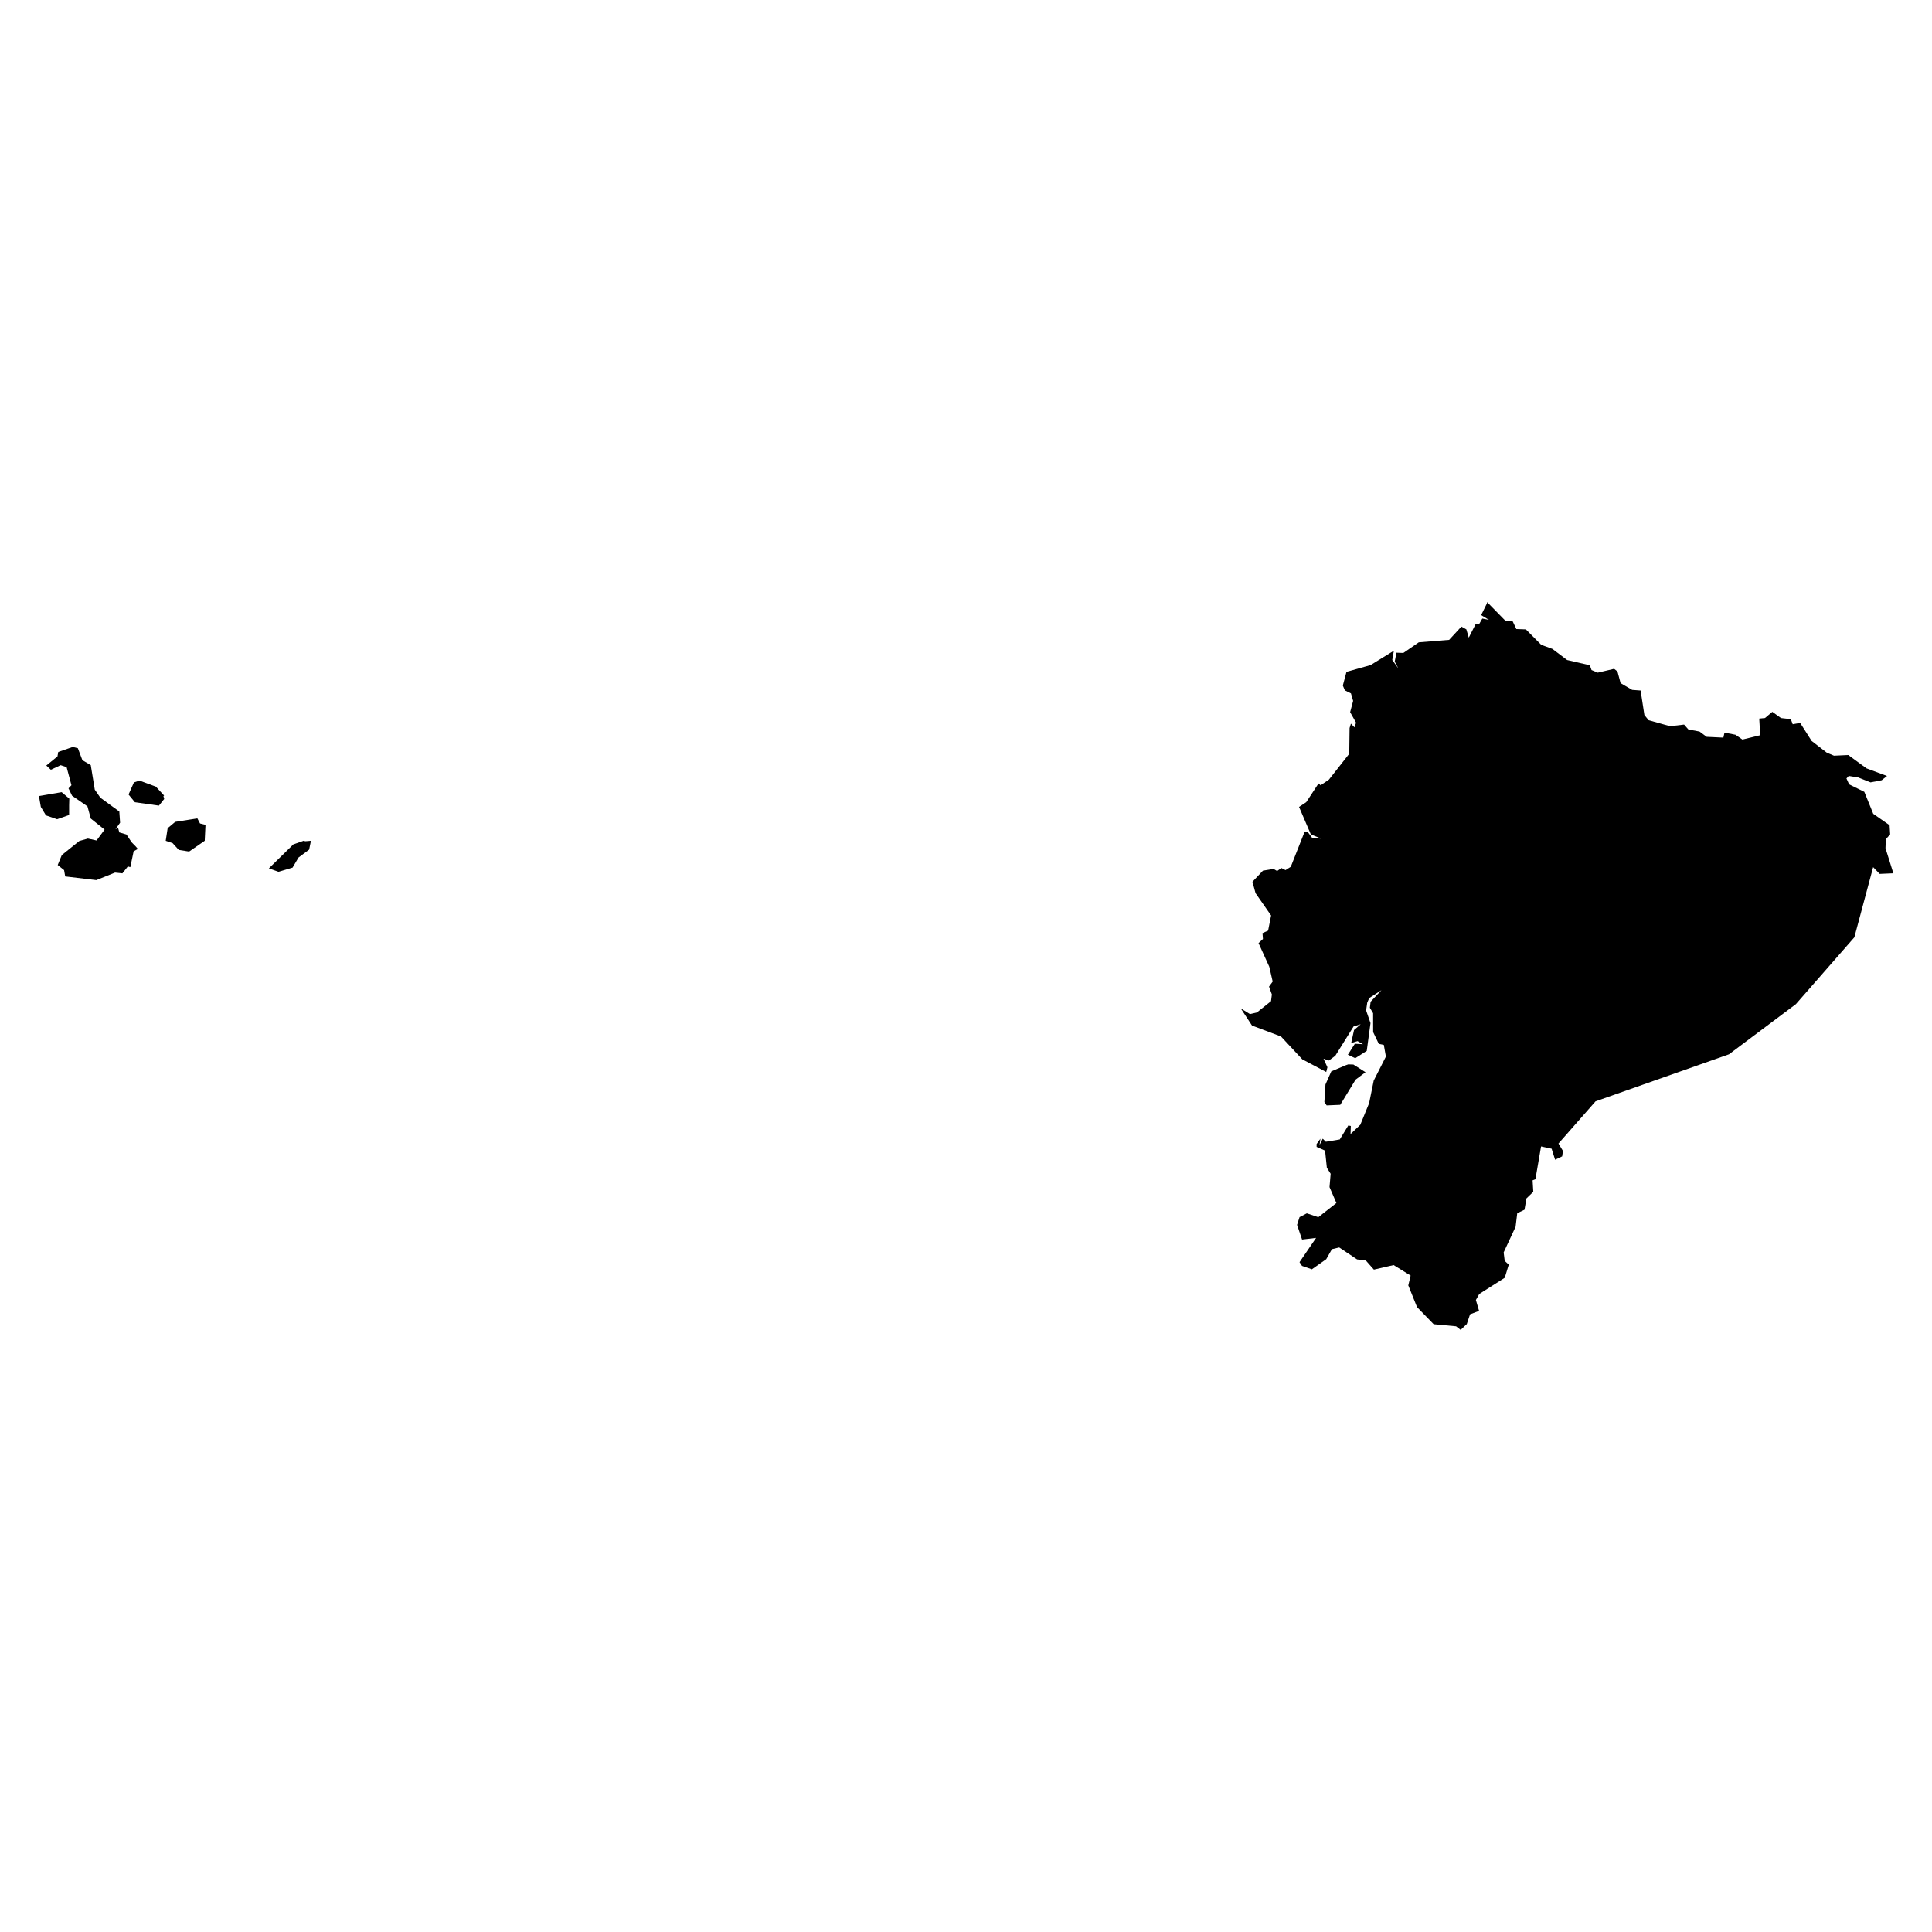
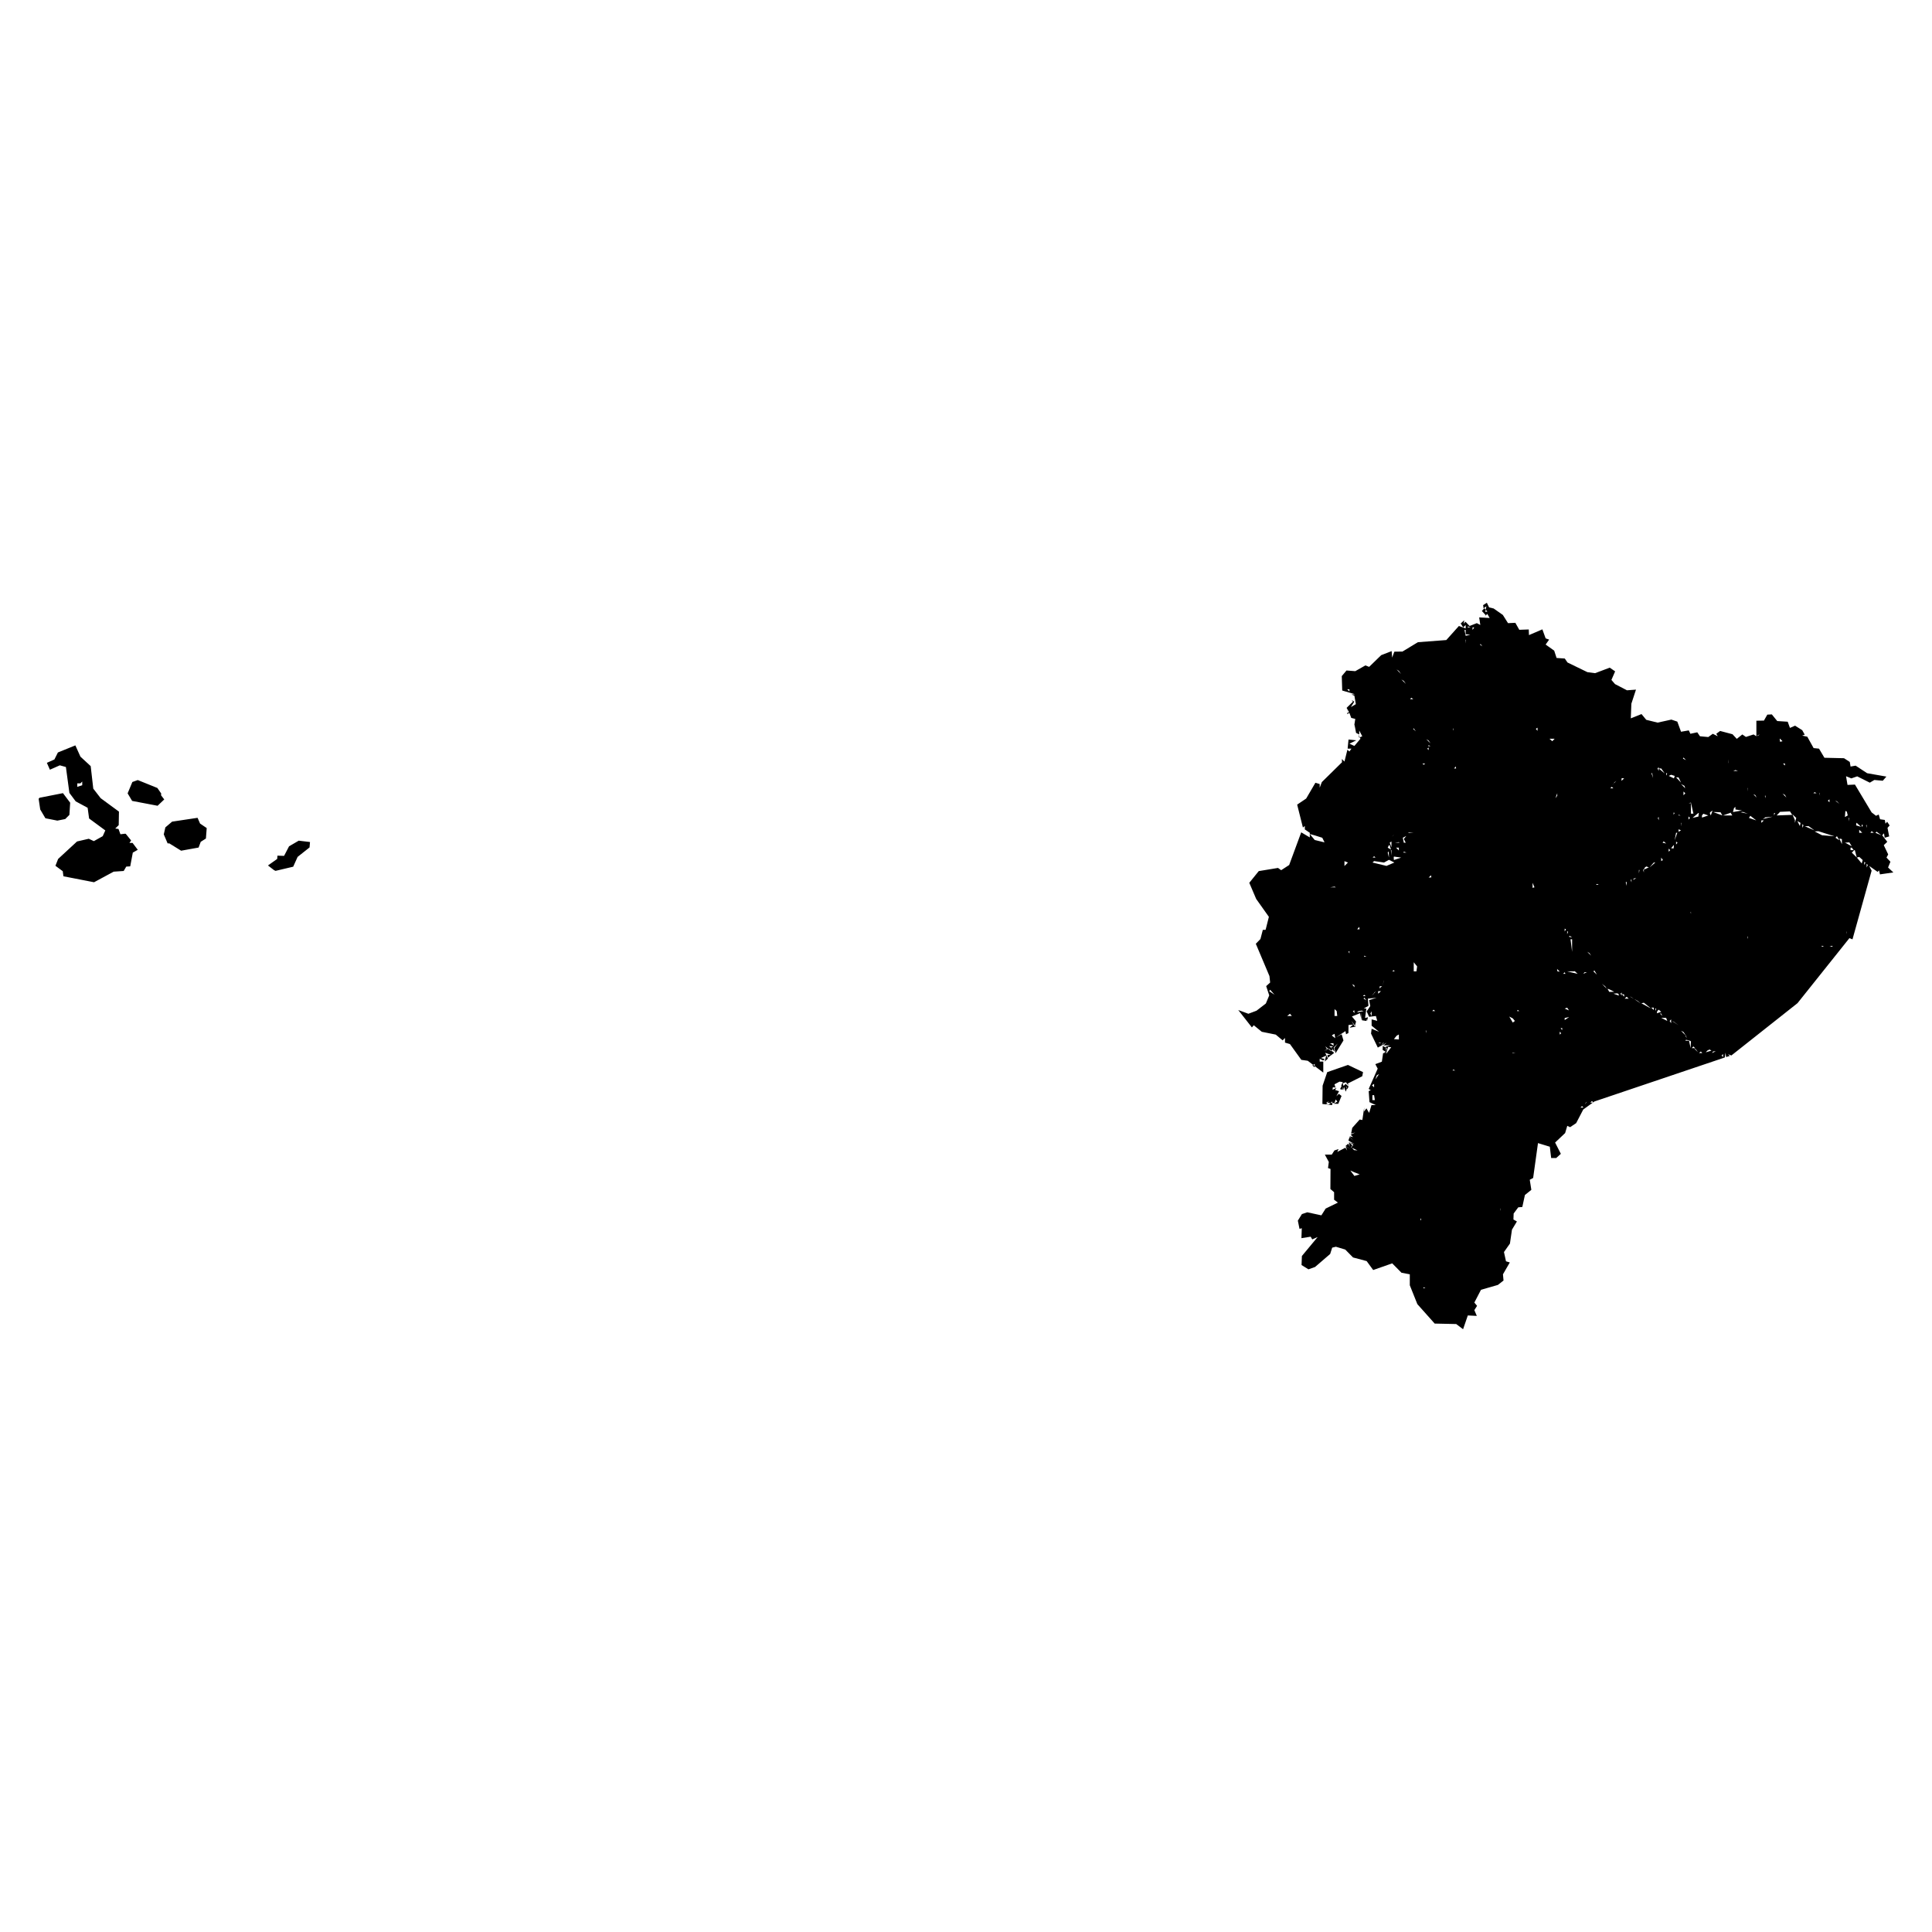
<svg xmlns="http://www.w3.org/2000/svg" viewBox="0 0 1000 1000" fill="currentColor" fill-rule="evenodd">
-   <path d="M769.75 311.66L779.33 321.45L782.98 321.63L784.85 325.59L789.8 325.77L797.74 333.76L803.53 335.88L811.12 341.62L822.9 344.35L823.78 346.82L827 348.16L835.46 346.18L837.2 347.55L838.82 353.59L844.79 357.08L849.18 357.41L851.13 370.08L853.3 372.77L864.43 375.89L871.67 375.04L873.9 377.56L879.67 378.65L883.37 381.38L892.02 381.79L892.59 379.2L898.29 380.31L901.88 382.79L911.07 380.55L910.58 371.94L913.56 371.65L917.35 368.45L921.83 371.66L926.93 372.24L927.91 374.87L931.77 374.18L937.69 383.5L945.52 389.56L949.26 391.14L956.68 390.8L966.13 397.72L976.72 401.65L973.96 403.85L968.19 404.96L961.79 402.41L956.9 401.63L955.72 402.92L957.1 405.97L964.97 409.86L969.59 421.23L978.05 427.13L978.35 431.85L976.11 434.4L975.93 439.01L980 452.02L972.91 452.33L969.54 448.83L959.81 485.16L929.56 519.72L894.92 545.7L825.85 570.05L806.66 591.89L808.98 595.72L808.57 598.53L804.92 600.27L803.11 594.57L797.65 593.4L794.73 610.38L793.27 610.94L793.63 616.88L790.07 620.31L789.08 626.16L785.32 627.93L784.47 634.97L778.29 648.25L778.83 652.62L780.93 654.58L778.86 661.37L765.67 669.76L763.92 672.88L765.57 678.51L760.9 680.29L759.21 685.34L756.02 688.34L753.67 686.5L742.05 685.4L733.45 676.55L728.93 665.3L730.14 660.23L721.34 654.8L711.13 657.15L706.97 652.45L702.42 651.86L693.18 645.68L689.4 646.57L686.46 651.75L679.02 656.99L673.93 655.23L672.63 653.29L681.21 640.73L673.95 641.59L671.36 633.99L672.65 629.98L676.41 628.02L682.37 630.01L691.72 622.68L688.16 614.44L688.74 607.55L686.78 604.41L685.86 595.56L681.48 593.63L681.46 592.17L683.45 589.38L683.02 592.61L684.65 589.38L686.24 590.97L693.46 589.78L697.87 582.55L699.18 582.8L699.04 586.99L704.1 582.17L708.67 570.94L711.03 559.33L717.34 546.88L716.26 540.82L713.66 540.29L710.74 534.21L710.72 524.43L709.04 521.59L709.43 518.5L715.05 512.48L708.71 516.59L707.68 518.96L707.1 522.98L709.37 529.55L707.43 543.93L701.46 547.72L697.66 545.91L701.27 540.24L705.48 540.47L702.66 538.87L699.37 539.87L700.85 533.15L704.29 530.14L700.63 531.26L691.15 546.46L687.84 548.92L685.05 547.98L687.07 552.4L686.45 554.85L674.05 548.29L663.04 536.48L648.03 530.81L642.23 521.94L647 524.88L650.55 524.06L657.88 518.2L658.32 514.73L656.85 510.66L658.74 508.06L656.97 500.36L651.42 488.14L653.7 486.03L653.47 482.98L656.37 481.69L657.92 473.86L649.87 462.3L648.27 456.41L653.71 450.65L659.21 449.77L661.04 450.84L663.25 449.29L665.39 450.37L668.1 448.66L675.16 430.79L676.73 430.41L679.26 433.81L683.91 434.07L678.5 431.92L672.39 417.67L676.11 415.21L682.47 405.51L683.54 406.46L687.83 403.56L698.37 390.15L698.54 376.82L699.24 374.56L701.06 376.46L701.9 374.07L698.83 368.61L700.38 362.77L699.25 358.9L696.1 357.33L695.05 354.83L696.94 347.76L709.42 344.24L721.47 336.81L720.63 341.6L723.85 346.05L721.9 342.43L722.81 337.84L726.37 337.97L734.35 332.47L750.07 331.19L756.41 324.32L758.99 325.77L760.23 330.03L763.9 322.82L765.49 323.22L767.24 320.15L770.67 320.83L766.64 318.38L769.64 312.3ZM697.87 550.91L700.52 551L706.79 554.98L701.65 558.82L693.72 571.85L686.68 572.15L685.5 570.41L686.06 561.32L689.07 554.54L696.65 551.33ZM157.97 435.43L160.94 435.19L160.01 439.77L154.51 443.85L151.43 449.08L144.16 451.25L139.18 449.46L151.83 437.06L157.26 435.15ZM106.37 426.83L105.97 435.19L97.9 440.76L92.54 439.92L89.37 436.43L85.78 435.19L86.77 428.68L90.69 425.4L102.16 423.6L103.53 426.23L105.72 426.77ZM35.78 421.84L29.56 424.03L23.79 422.04L21.13 417.65L20.16 412.04L31.91 410.02L35.87 413.38L35.78 416.82ZM84.59 412.04L84.99 413.55L82.26 416.99L69.81 415.23L66.54 411.24L69.31 404.99L72.2 404.03L80.65 407.15L84.95 411.78ZM70.2 438.06L71.36 439.42L69.17 440.63L67.45 448.85L66.18 448.46L63.36 452.05L59.55 451.65L49.87 455.55L33.75 453.64L33.17 450.37L29.87 447.73L32 442.57L41.07 435.29L45.49 434.04L49.98 435.03L54.13 429.41L47 423.7L45.26 417.36L37.3 411.86L35.46 408.04L36.98 406.42L34.48 397.07L31.38 396.05L26.32 398.43L23.97 396.23L29.74 391.54L30.16 389.21L37.67 386.61L40.3 387.27L42.64 393.47L46.98 396.03L49.06 408.74L51.95 412.89L61.76 420.05L62.16 425.84L59.77 429.22L61.07 428.36L61.76 430.85L65.44 431.94L68.16 435.99Z" />
+   <path d="M773.03 314.9L777.87 318.29L780.55 322.54L784.34 322.37L786.38 325.98L791.28 325.81L791.39 328.73L798.33 325.75L800.02 330.42L801.83 331.06L800.02 333.62L804.45 336.77L805.68 340.56L809.93 340.85L811.33 342.9L821.65 347.91L825.62 348.43L833.2 345.58L835.99 347.5L834.07 351.93L835.94 354.09L842.12 357.3L846.78 356.95L844.39 364.24L844.1 371.82L849.64 369.6L852.09 372.57L857.97 374.03L865.09 372.46L868.18 373.51L870.1 378.75L874.12 378.05L874.94 379.8L878.5 379.04L879.9 381.09L884.21 381.49L886.54 379.8L889.11 381.09L888.35 379.8L890.33 378.34L896.74 380.04L898.96 382.43L901.82 380.15L903.68 381.44L907.65 380.15L909.1 381.09L909.1 373.04L913.01 372.98L914.76 369.89L917.09 369.77L919.89 373.21L925.31 373.56L926.48 376.77L929.1 375.6L932.83 377.94L934.12 380.27L932.78 380.74L935.46 381.32L938.72 387.21L941.52 387.5L944.32 392.22L954.46 392.45L957.44 394.38L957.85 396.77L960.47 396.3L966.42 400.21L976.39 401.96L974.52 404.11L970.15 403.71L967.81 405.11L961.29 401.84L958.25 402.89L955.51 401.78L956.27 406.27L960.12 406.1L968.75 420.5L971.02 422.25L972.42 421.61L973.12 424.05L975.57 424.4L975.92 426.33L976.79 425.34L978.08 427.26L976.97 428.49L977.84 432.92L975.51 433.62L975.16 431.34L974.23 432.33L976.85 435.72L975.04 437.46L977.32 442.25L976.44 443.88L978.48 446.04L977.26 449.01L980 451.57L973.06 452.57L972.6 450.53L971.84 451.28L967.47 448.19L968.75 450.64L958.84 486.21L957.26 485.57L930.39 519.23L896.16 546.31L894.41 545.66L895.35 546.54L893.42 547.12L893.13 544.85L892.72 547.36L825.27 570.12L819.49 574.27L815.82 581.33L812.67 583.43L811.22 582.73L810.11 586.47L804.92 591.38L807.89 597.22L805.5 599.38L802.88 599.38L802.18 593.54L796.06 591.67L793.55 609.72L791.8 610.65L792.62 615.85L789.29 618.54L787.95 624.73L785.85 624.91L783.46 628.12L783.35 631.22L785.15 632.22L782.59 636.48L781.54 643.67L778.45 648.06L779.5 652.85L781.48 653.44L777.93 659.58L778.22 662.79L775.3 665.08L766.56 667.59L763.12 674.2L764.52 675.9L763.12 678.12L764.4 681.11L759.74 680.87L757.29 688.01L753.73 685.32L742.59 685.08L733.62 675.02L729.71 665.25L729.71 659.58L725.4 658.76L720.61 653.91L710.76 657.36L707.38 652.74L700.33 650.86L696.3 646.77L691.46 645.31L689.54 645.78L688.49 649.05L680.68 655.78L677.24 657L673.68 654.78L673.86 650.1L682.02 640.28L679.22 641.51L678.4 640.11L673.62 640.87L673.8 635.72L672.63 636.07L671.76 631.81L673.86 628.42L676.65 627.48L683.94 629.06L686.16 625.55L692.51 622.46L690.53 620.99L690.53 617.08L688.61 615.44L688.67 605.04L687.38 604.58L687.79 601.42L685.75 597.63L689.31 597.63L690.71 595.46L692.86 594.76L692.16 596.22L696.36 594.06L697.29 595.52L696.54 593.3L699.45 595L696.48 593.13L697.94 591.9L698.58 593.6L698.23 591.08L699.98 592.89L699.22 593.83L702.66 595.46L700.85 595.29L699.51 593.83L700.5 592.54L698.69 591.32L701.2 592.14L697.88 590.5L699.74 591.26L697.94 590.33L698.58 588.46L700.44 590.44L698.52 588.11L700.38 588.57L699.1 587.29L701.49 586.18L699.33 586.76L699.92 583.78L703.77 579.46L705.16 579.7L706.1 573.27L706.04 575.32L707.26 573.68L708.66 576.02L709.89 571.99L712.1 571.99L708.84 570.47L708.43 564.75L709.54 564.28L708.43 563.64L713.09 553.13L711.87 550.8L715.25 549.52L715.89 545.14L717.64 545.26L720.09 542.05L718.46 541.87L717.47 545.26L716.07 544.91L717.35 544.44L715.66 543.45L715.72 541.35L717.76 542.45L717.58 544.38L717.23 541.81L719.51 541.05L716.01 541.11L717.76 539.71L713.15 542.22L709.65 534.98L709.95 532.48L713.79 534.05L709.95 530.9L709.95 527.63L712.86 528.39L712.16 525.88L708.66 526.29L707.38 523.49L709.25 520.75L708.66 517.66L712.51 516.43L708.02 516.9L708.31 520.63L705.86 522.03L707.21 522.03L706.56 526.93L708.02 526.52L707.73 528.45L707.67 527.11L707.26 528.45L704.99 528.1L704.46 523.9L704.7 528.04L703.94 524.42L699.74 526.12L701.9 528.74L701.2 531.31L699.51 528.39L701.72 531.37L698.52 531.95L700.38 530.32L697.99 530.55L697.94 534.69L696.71 535.33L696.42 533.7L691.52 536.91L694.44 535.33L695.37 538.54L691.29 545.14L690.65 542.45L692.4 540.12L690.36 542.16L690.76 544.32L688.9 542.28L690.06 541.64L687.91 541.46L689.83 543.04L688.96 544.09L685.98 541.58L686.97 543.27L685.4 543.86L687.67 542.69L690.59 544.96L687.27 547.47L687.09 546.07L688.84 546.01L685.92 544.91L687.32 547.94L685.63 549.46L686.45 546.36L683.71 547.65L685.63 548.12L684.88 548.93L683.07 548L683.07 549.46L684.93 549.46L684.93 555.18L676.89 549.05L673.56 548.58L667.68 540.41L665.11 539.65L665.11 537.26L663.89 538.49L660.33 535.51L653.1 534.05L648.96 530.67L647.97 531.78L640.92 522.79L646.16 524.72L650.36 523.14L655.2 519.41L656.95 515.21L655.37 510.42L657.42 508.56L657.07 505.23L650.01 488.49L652.4 486.04L653.63 481.32L655.08 481.26L656.77 474.55L650.19 465.28L646.63 456.94L651.53 450.88L661.5 449.24L663.13 450.41L667.27 447.73L673.51 430.82L677.94 433.44L677.94 431.05L675.37 429.3L675.37 427.55L674.38 428.31L671.41 416.47L676.07 413.33L680.85 405.16L683.07 405.81L683.07 407.73L684.18 404.81L694.61 394.55L694.55 392.86L695.89 394.2L697.41 388.08L698.46 388.96L699.51 387.5L697.53 387.5L697.99 382.78L702.02 383.18L698.46 384.93L701.03 386.1L704.17 382.37L703.01 380.04L703.53 381.78L705.11 381.09L703.53 378.11L703.53 380.15L701.9 379.34L701.03 374.73L700.68 377.24L701.49 372.11L699.39 371.58L698.46 369.02L697.29 369.6L697.18 366.74L697.35 369.19L698.23 368.55L697 366.39L700.27 363.19L699.63 362.31L700.97 363.19L699.22 365.98L701.78 364.47L701.03 360.1L699.51 359.45L701.32 359.34L694.73 357.41L694.5 349.95L696.94 347.04L701.49 347.39L706.74 344.41L708.66 345.17L714.9 339.11L720.32 337.01L720.56 340.39L721.72 337.3L725.92 337.24L733.91 332.4L748.6 331.29L755.13 324L758.63 325.29L758.63 323.48L757.34 324.76L756.06 322.66L755.3 323.42L757.87 321.03L757.64 322.84L758.51 321.79L760.67 324L764.4 322.54L766.21 323.48L765.62 319.57L771.05 319.86L769.82 317.76L768.07 319.57L769.18 318.58L767.02 316.25L768.31 314.79L769.88 316.54L768.77 316.71L769.36 313.8L767.9 314.85L767.66 313.21L769.59 311.99L770.75 314.38L772.85 314.9ZM955.8 482.31L955.92 483.59L955.92 482.19ZM875.06 472.04L875.23 473.15L875.23 471.93ZM845.26 455.42L846.95 454.55L845.73 454.67ZM826.14 457.99L827.48 457.99L826.55 457.52ZM844.04 455.42L844.45 456.71L844.45 455.25ZM841.47 456.71L841.94 458.51L841.94 456.36ZM942.86 490.01L944.03 490.01L943.09 489.48ZM948.23 489.54L946.94 490.01L948.63 490.01ZM904.44 484.87L904.67 486.16L904.67 484.7ZM812.09 484.87L813.72 485.22L812.44 484.35ZM811.16 481.96L811.16 483.59L811.62 482.31ZM812.91 486.16L813.72 492.69L813.72 486.16ZM821.54 492.63L823.58 494.67L822.7 493.33ZM883.69 543.8L882.93 544.67L885.84 543.8L884.85 543.21ZM876.75 542.51L878.85 544.61L877.8 543.15ZM874.24 538.66L875.06 542.51L875.23 538.95ZM875.64 542.51L877.39 542.51L876.51 541.64ZM872.32 538.66L875 538.66L872.67 538.19ZM872.37 536.09L873.07 537.38L872.67 536.09ZM870.1 533.53L872.67 536.09L871.38 534.17ZM886.08 545.08L888.06 544.15L886.78 544.21ZM891.09 546.36L891.85 547.12L891.85 545.55ZM879.37 545.08L881.12 545.08L880.36 544.26ZM836.81 514.16L835.12 514.33L837.98 515.32L837.63 514.33ZM832.03 511.76L832.96 513.4L835.53 513.34L832.96 512.06ZM829.17 509.26L831.68 511.76L830.81 510.48ZM854.71 521.56L855.99 522.79L855.99 521.56ZM849.58 519.29L854.59 522.03L850.86 519ZM845.85 517.07L849.35 519.46L847.65 518.06ZM843.57 515.73L845.73 517.07L844.45 516.14ZM840.95 516.9L842.99 516.9L841.94 515.91ZM839.49 514.51L840.66 515.91L840.66 514.74ZM838.73 514.33L839.38 515.32L839.38 513.75ZM865.44 528.45L868.82 530.67L866.25 528.8ZM864.21 528.45L864.97 529.62L864.97 527.63ZM857.8 523.32L857.57 524.48L859.84 523.72L858.56 522.61ZM859.84 526.82L862.99 528.45L862.4 526.87ZM859.2 524.6L860.42 525.88L859.84 524.6ZM856.81 522.03L856.81 523.32L857.27 522.03ZM814.95 502.78L811.16 502.78L816.58 504.06L815.01 502.61ZM824.74 502.78L826.55 504.47L825.27 502.31ZM819.49 504.06L821.42 503.19L820.14 503.25ZM818.04 573.27L819.61 573.27L818.85 572.52ZM820.84 570.71L820.31 571.64L821.42 570.24ZM823.17 570.71L824.86 570.71L823.98 569.89ZM805.91 501.5L807.31 502.9L806.14 502.78ZM809.87 480.67L809.87 482.13L810.57 481.02ZM809.87 522.03L812.09 522.97L811.16 521.56ZM809.87 503.25L809.06 504.06L810.28 504.06ZM793.26 456.94L793.26 459.56L794.25 459.27ZM740.73 453.03L739.45 454.2L740.85 454.14ZM731.75 498.06L731.75 502.78L733.15 502.78L733.5 500.21ZM721.49 502.14L720.56 502.78L721.84 502.78ZM807.31 533.99L807.31 535.51L808.07 534.81ZM807.78 532.24L808.59 533.18L808.59 532.07ZM809.87 526.93L809.87 527.98L812.21 526.41ZM781.19 526.17L783 529.27L784.11 528.45L783 527.11ZM785.21 523.32L786.38 523.32L785.56 522.73ZM782.71 545.08L784.51 545.08L783 544.85ZM741.37 523.32L742.83 523.32L742.01 522.61ZM722.89 536.09L721.49 537.84L724.05 538.02L724.05 535.45ZM737.93 533.53L738.22 534.81L738.16 533.35ZM776.47 625.79L776.58 626.9L776.58 625.38ZM751.86 554.07L753.21 554.07L752.21 553.6ZM736.65 666.77L737.81 666.77L736.88 666.3ZM735.19 630.93L735.6 631.86L735.6 630.7ZM706.04 495.14L707.26 495.14L706.1 494.67ZM703.53 479.74L702.48 481.02L703.71 481.02ZM690.76 458.92L688.55 459.27L691.41 459.27ZM697.94 492.57L698.46 493.51L698.46 492.28ZM713.33 513.05L713.33 514.33L714.78 513.05ZM716.24 507.91L715.54 510.31L716.36 507.27ZM714.2 510.48L713.97 511.59L715.37 510.48ZM713.79 539.95L715.08 539.95L713.79 539.54ZM705.46 515.61L706.86 515.61L706.1 514.91ZM711.23 514.27L709.95 515.32L712.28 513.05L711.23 513.81ZM700.27 523.32L701.03 524.42L701.03 522.97ZM703.18 523.32L702.37 524.02L705.86 523.32L704.81 523.08ZM706.1 517.66L707.38 519.06L706.62 518.18ZM705.81 516.9L707.38 517.83L706.1 516.37ZM709.3 524.6L709.95 525.88L709.95 523.43ZM656.95 513.05L659.69 514.86L657.42 512.29ZM699.86 509.43L701.03 511.01L701.03 509.96ZM666.22 525.88L668.67 525.88L667.68 524.72ZM690.76 522.32L690.76 525.88L692.16 525.88L691.87 523.32ZM689.48 536.09L691.11 537.38L690.76 535.1L689.48 535.8ZM715.72 539.95L715.08 541.23L716.36 539.48ZM712.63 556.58L711.87 558.74L713.79 555.94ZM710.12 561.72L711.23 562.82L711.23 561.01ZM710.35 566.85L710.35 569.42L711.64 569.42L711.23 566.85ZM698.93 605.86L701.03 608.67L703.77 607.85L701.03 606.8ZM690.36 542.05L690.18 539.95L688.43 540.06L690.3 541.23ZM679.28 551.5L680.5 552.43L680.5 550.63ZM921.17 382.37L921.35 383.94L922.63 383.65L921.35 382.37ZM922.86 395.19L923.91 396.24L923.91 395.19ZM894.41 394.55L894.41 392.98L894.53 395.19ZM909.45 381.09L910.85 380.15L909.8 380.56ZM897.15 399.04L899.54 399.04L898.26 398.58ZM870.1 405.81L872.26 408.02L871.85 406.74ZM867.54 402.37L870.1 405.05L868.82 402.37ZM871.09 392.63L872.67 393.45L871.38 392.1ZM938.61 410.59L940.24 410.59L939.25 410ZM941.7 410.59L942.05 411.87L941.81 410.29ZM949.92 414.43L952.07 416.07L950.79 414.78ZM946.07 414.43L946.94 415.25L946.94 413.73ZM913.54 411.87L913.65 413.15L913.89 411.87ZM907.53 411.11L909.22 412.8L908.52 411.52ZM922.63 410.76L924.61 412.8L923.91 411.46ZM920.82 420.79L919.6 422.07L927.64 421.78L926.48 419.97L921.35 420.21ZM871.38 409.71L871.38 411.64L872.32 410.59ZM904.56 408.02L904.67 409.65L904.67 407.73ZM897.5 418.28L896.98 420.32L901.64 419.51L898.26 418.98L898.26 417.64ZM874.12 415.72L875.23 415.72L875.23 421.14L876.51 421.14L875.23 415.43ZM900.83 420.38L904.67 421.2L902.11 420.26ZM866.25 420.56L866.25 421.72L866.78 420.79ZM886.78 420.32L891.5 422.07L890.56 420.44L888.06 420.32ZM963.62 426.74L963.62 428.08L964.26 427.2ZM968.11 431.05L969.91 431.05L968.75 430.23ZM965.89 427.2L966.18 428.49L966.18 426.91ZM960.88 425.92L960.7 427.2L963.27 427.96L961.05 425.92ZM961.11 443.88L963.62 446.91L964.14 445.16L962.33 443.53ZM966.18 447.09L966.18 449.01L966.77 447.73ZM959.77 440.03L958.49 441.31L961.05 443.82L960.06 440.03ZM964.9 446.15L964.9 447.78L965.54 446.44ZM957.85 438.75L957.85 440.03L959.48 440.03L958.49 438.75ZM970.73 431.05L973.76 432.33L971.31 430.47ZM962.33 429.48L962.33 431.05L963.91 431.05ZM905.26 423.35L909.05 424.64L905.96 422.25ZM913.36 423.35L912.37 423.94L917.5 422.71L913.65 423.06ZM955.16 419.74L954.93 422.89L956.39 422.07L955.92 420.09ZM918.26 420.79L918.26 422.07L918.78 420.79ZM932.89 426.56L932.89 428.49L933.48 427.2ZM930.33 424.99L931.61 427.55L931.96 425.92ZM929.04 425.92L929.74 423.35L927.76 421.49L929.04 424.52ZM956.91 423.35L957.2 425.16L957.2 423.35ZM911.67 424.64L911.67 425.92L912.95 424.64ZM934.17 427.67L939.13 429.77L936.1 427.61ZM950.03 433.62L952.07 434.9L950.79 432.8ZM939.25 430.35L943.09 432.33L949.51 432.86L941.17 430.23ZM954.64 435.95L958.49 438.05L957.2 436.01L954.87 436.18ZM952.07 434.02L953.36 436.94L953.36 434.32ZM880.94 422.07L880.94 423.18L884.21 422.07L881.64 421.2ZM895.46 420.79L891.85 422.07L896.63 422.07L895.7 420.56ZM884.97 420.79L885.49 422.07L886.43 419.56L885.49 420.15ZM868.76 422.07L869.87 422.07L868.82 421.72ZM870.1 425.92L870.1 427.73L870.28 425.92ZM873.95 422.6L873.95 424.23L874.76 423.35ZM879.08 420.79L876.05 423.35L879.08 422.65L879.31 420.79ZM868.82 428.49L868.82 430.53L870.1 429.77L868.82 429.24ZM867.54 431.05L866.78 434.9L868.18 431.05ZM867.54 435.6L867.54 437.11L868.29 436.18ZM766.03 333.68L767.31 334.56L766.32 333.33ZM762.18 324.76L762.18 326.04L763.06 324.76ZM759.56 324.76L761.19 324.76L759.91 324.24ZM757.99 326.04L758.63 329.08L761.02 328.55L758.63 328.26L758.63 326.04ZM758.63 331.12L758.63 333.1L758.8 331.12ZM858.56 397.76L861.65 400.32L859.84 397.76ZM857.92 397.76L858.56 399.04L858.56 397.06ZM863.75 401.61L866.43 402.89L866.84 401.61L864.97 401.02ZM854.71 400.03L855.64 402.72L855.18 400.32ZM862.4 400.15L862.4 401.49L862.93 400.32ZM839.38 402.77L839.26 404.17L840.66 402.89ZM833.49 408.02L835.06 408.02L834.25 407.26ZM835.47 405.4L834.25 406.56L836.64 404.17L835.53 404.99ZM802 382.37L803.46 383.65L804.69 382.37ZM794.95 377.24L795.82 378.29L795.82 376.65ZM860.54 436.18L862.4 436.59L861.12 435.48ZM859.84 443.88L859.84 445.69L860.71 445.16ZM863.69 439.27L863.69 440.85L864.5 440.03ZM866.25 437.46L864.97 439.04L866.25 439.16L866.43 437.46ZM858.09 423.35L858.56 424.58L858.56 422.89ZM850.51 450.29L850.86 451.57L850.86 449.77ZM851.39 449.01L850.86 450.12L853.43 448.95L852.14 448.48ZM855.99 446.44L853.83 448.95L856.81 446.44ZM848.3 450.29L848.3 452.04L848.59 450.29ZM806.03 411.87L805.09 413.15L806.03 410.59ZM751.98 377.24L752.21 378.29L752.21 377ZM731.4 377.24L732.86 378.52L731.75 377ZM722.89 346.51L725.16 348.84L724.05 347.27ZM697.29 356.77L698.46 357.94L698.46 356.77ZM725.34 351.7L727.67 353.97L726.62 352.46ZM729.88 361.9L731.52 361.9L730.47 361.15ZM753.5 396.71L752.62 397.76L753.67 397.76ZM738.75 387.5L739.45 388.26L739.45 386.92ZM738.22 382.6L740.44 384.76L739.45 383.3ZM739.21 386.22L740.44 386.22L739.45 385.69ZM736.88 395.84L737.7 395.19L736.24 395.19ZM728.89 431.05L731.75 431.05L729.18 430.76ZM721.2 432.33L720.5 433.09L721.49 432.1ZM719.33 436.18L720.21 438.57L720.21 435.54ZM724.05 435.89L722.07 436.18L727.61 436.18L726.62 434.26L727.9 432.68L726.09 433.62L726.62 436.18L724.35 436.18ZM718.92 437.46L718.28 438.75L719.97 439.74L719.27 437.46ZM719.91 440.03L720.21 442.83L720.21 440.03ZM726.44 441.31L727.96 441.31L726.62 440.79ZM722.6 438.75L724.05 440.2L724.05 438.75ZM718.28 441.31L718.92 443.88L718.81 440.67ZM721.37 443.88L721.49 445.16L725.22 443.88L721.49 443.35ZM677.94 431.69L680.5 434.78L685.58 436.01L684.41 433.62L680.5 432.39ZM710.41 446.44L717.64 448.19L721.72 446.44L718.92 445.04L716.36 446.44L711.23 445.69ZM710.47 443.88L711.99 443.88L711.23 443.18ZM695.89 445.74L695.89 448.25L697.7 446.44ZM86.76 436.53L84.77 431.87L85.59 428.25L89.09 425.28L102.26 423.3L103.55 426.27L106.99 428.6L106.58 434.02L103.9 435.72L102.79 438.69L93.75 440.32L87.63 436.53ZM83.37 411.64L85.01 413.79L81.57 417.06L68.39 414.55L66.06 410.64L68.51 404.76L71.31 403.76L81.45 407.85L83.43 410.7ZM141.79 450.35L138.7 447.96L143.48 444.58L143.6 442.89L147.04 443L149.61 438.05L154.62 435.13L160.45 435.83L160.22 438.63L154.04 443.53L151.76 448.6L142.61 450.76ZM65.13 431.63L67.87 435.02L66.99 436.3L68.62 436.3L71.31 439.85L68.74 441.31L67.4 448.43L65.36 448.54L64.02 450.82L58.83 451.17L48.68 456.65L32.83 453.56L32.48 450.93L28.69 448.13L30.09 444.58L39.88 435.54L45.94 434.14L48.57 435.37L53.17 432.8L54.51 429.83L46.12 423.65L45.36 418.11L39.18 414.78L35.92 410.41L34.11 397L30.96 396.13L25.83 398.4L24.26 394.84L28.16 393.1L29.97 389.48L39.01 385.81L41.63 391.64L46.94 396.54L48.28 408.2L52.12 413.15L61.57 420.09L61.45 427.09L59.65 428.84L61.34 429.07L62.33 431.81L64.78 431.52ZM41.63 405.46L40 405.46L40 407.26L42.56 406.45L42.56 404.52ZM20.47 412.92L32.59 410.53L36.32 415.48L35.92 421.78L33.76 423.94L29.68 424.75L23.5 423.53L20.82 418.98L20 413.44ZM694.2 561.95L695.02 560.08L693.33 559.85L690.71 561.25L691.17 562.59L689.83 561.77L691.58 562.94L689.89 562.77L689.71 564.05L691.76 563.12L691.06 564.17L693.1 564.81L691.7 567.44L692.98 566.15L694.38 567.26L692.69 571.35L690.41 571.29L692.22 570.18L691.35 569.07L690.71 570.94L686.33 570.82L687.85 570L686.45 571.52L687.85 571.64L689.6 570.12L689.54 571.99L684.47 571.41L684.58 561.95L686.97 554.94L697.7 551.21L705.51 554.94L705.11 557.05L697.59 560.84L698.11 562.01L696.65 560.14L694.96 560.72L695.43 562.12L696.48 561.01L698.05 562.42L697.29 563.76L696.71 561.83L696.89 563.12L695.84 562.42L697.18 563.35L696.54 565.04L695.66 562.59L695.25 564.28L694.85 562.47L694.96 564.05L693.8 563.76L694.96 564.23L693.62 563.7L694.38 562.24Z" />
</svg>
